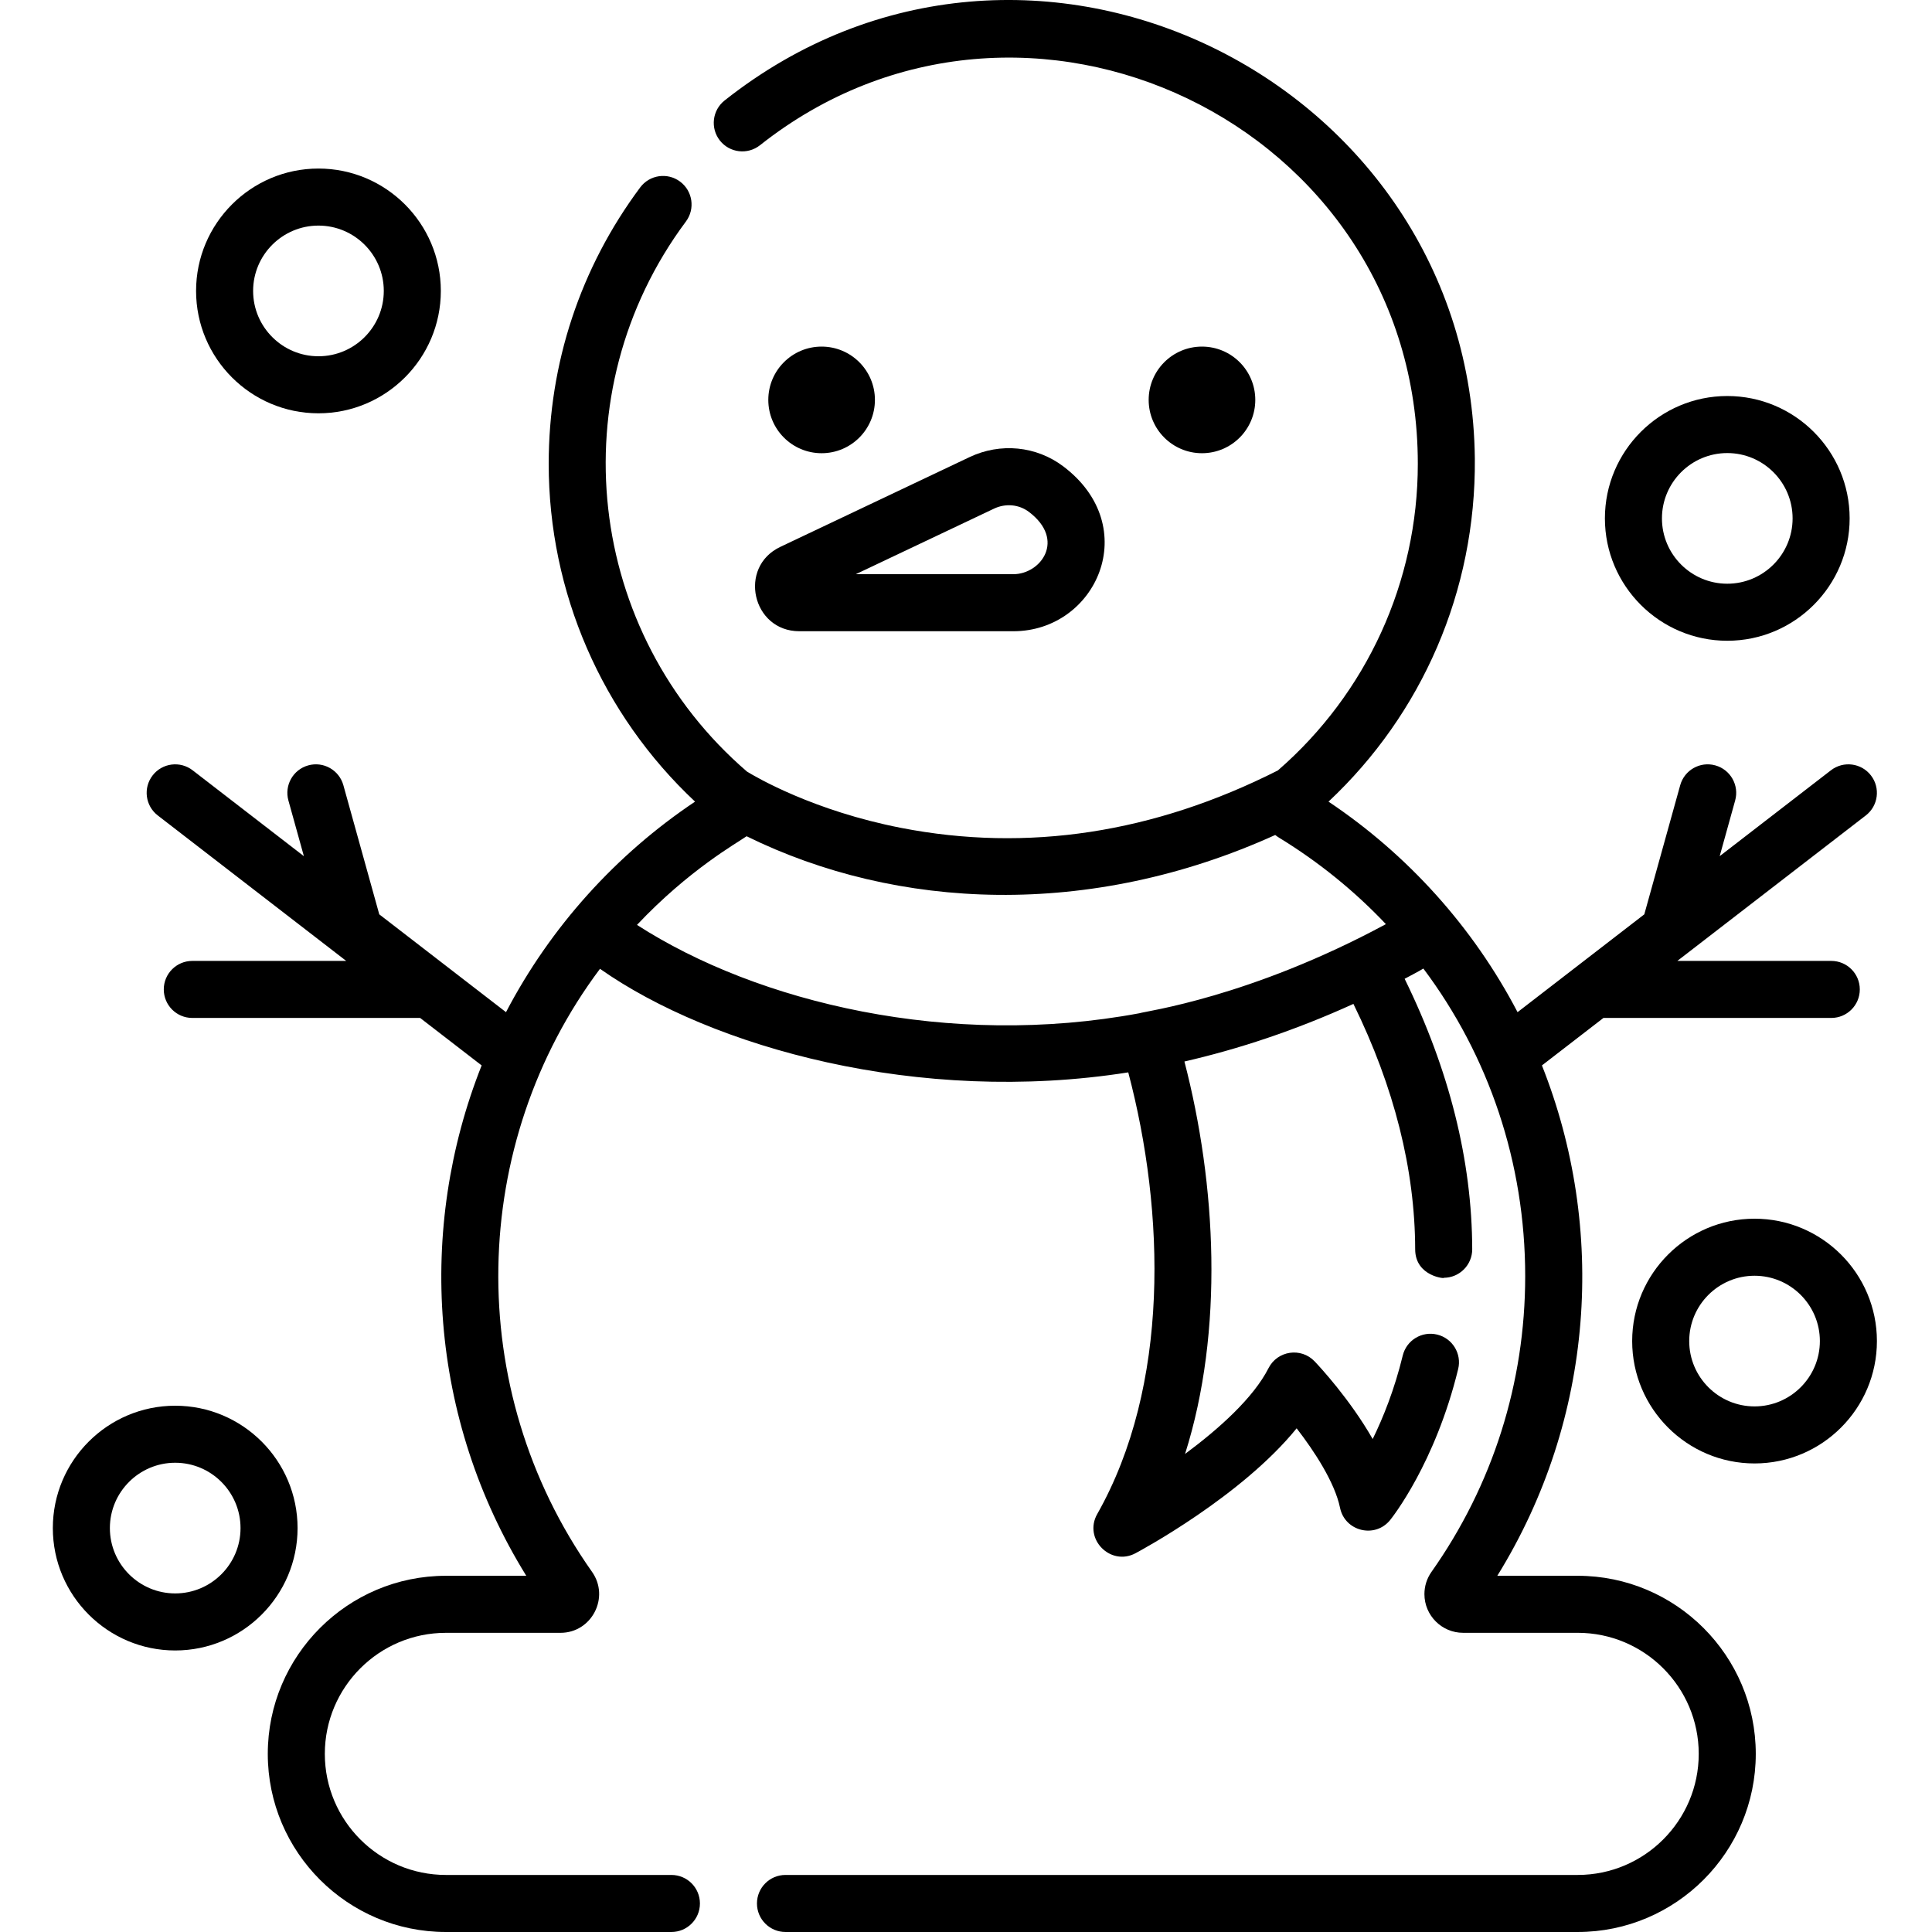
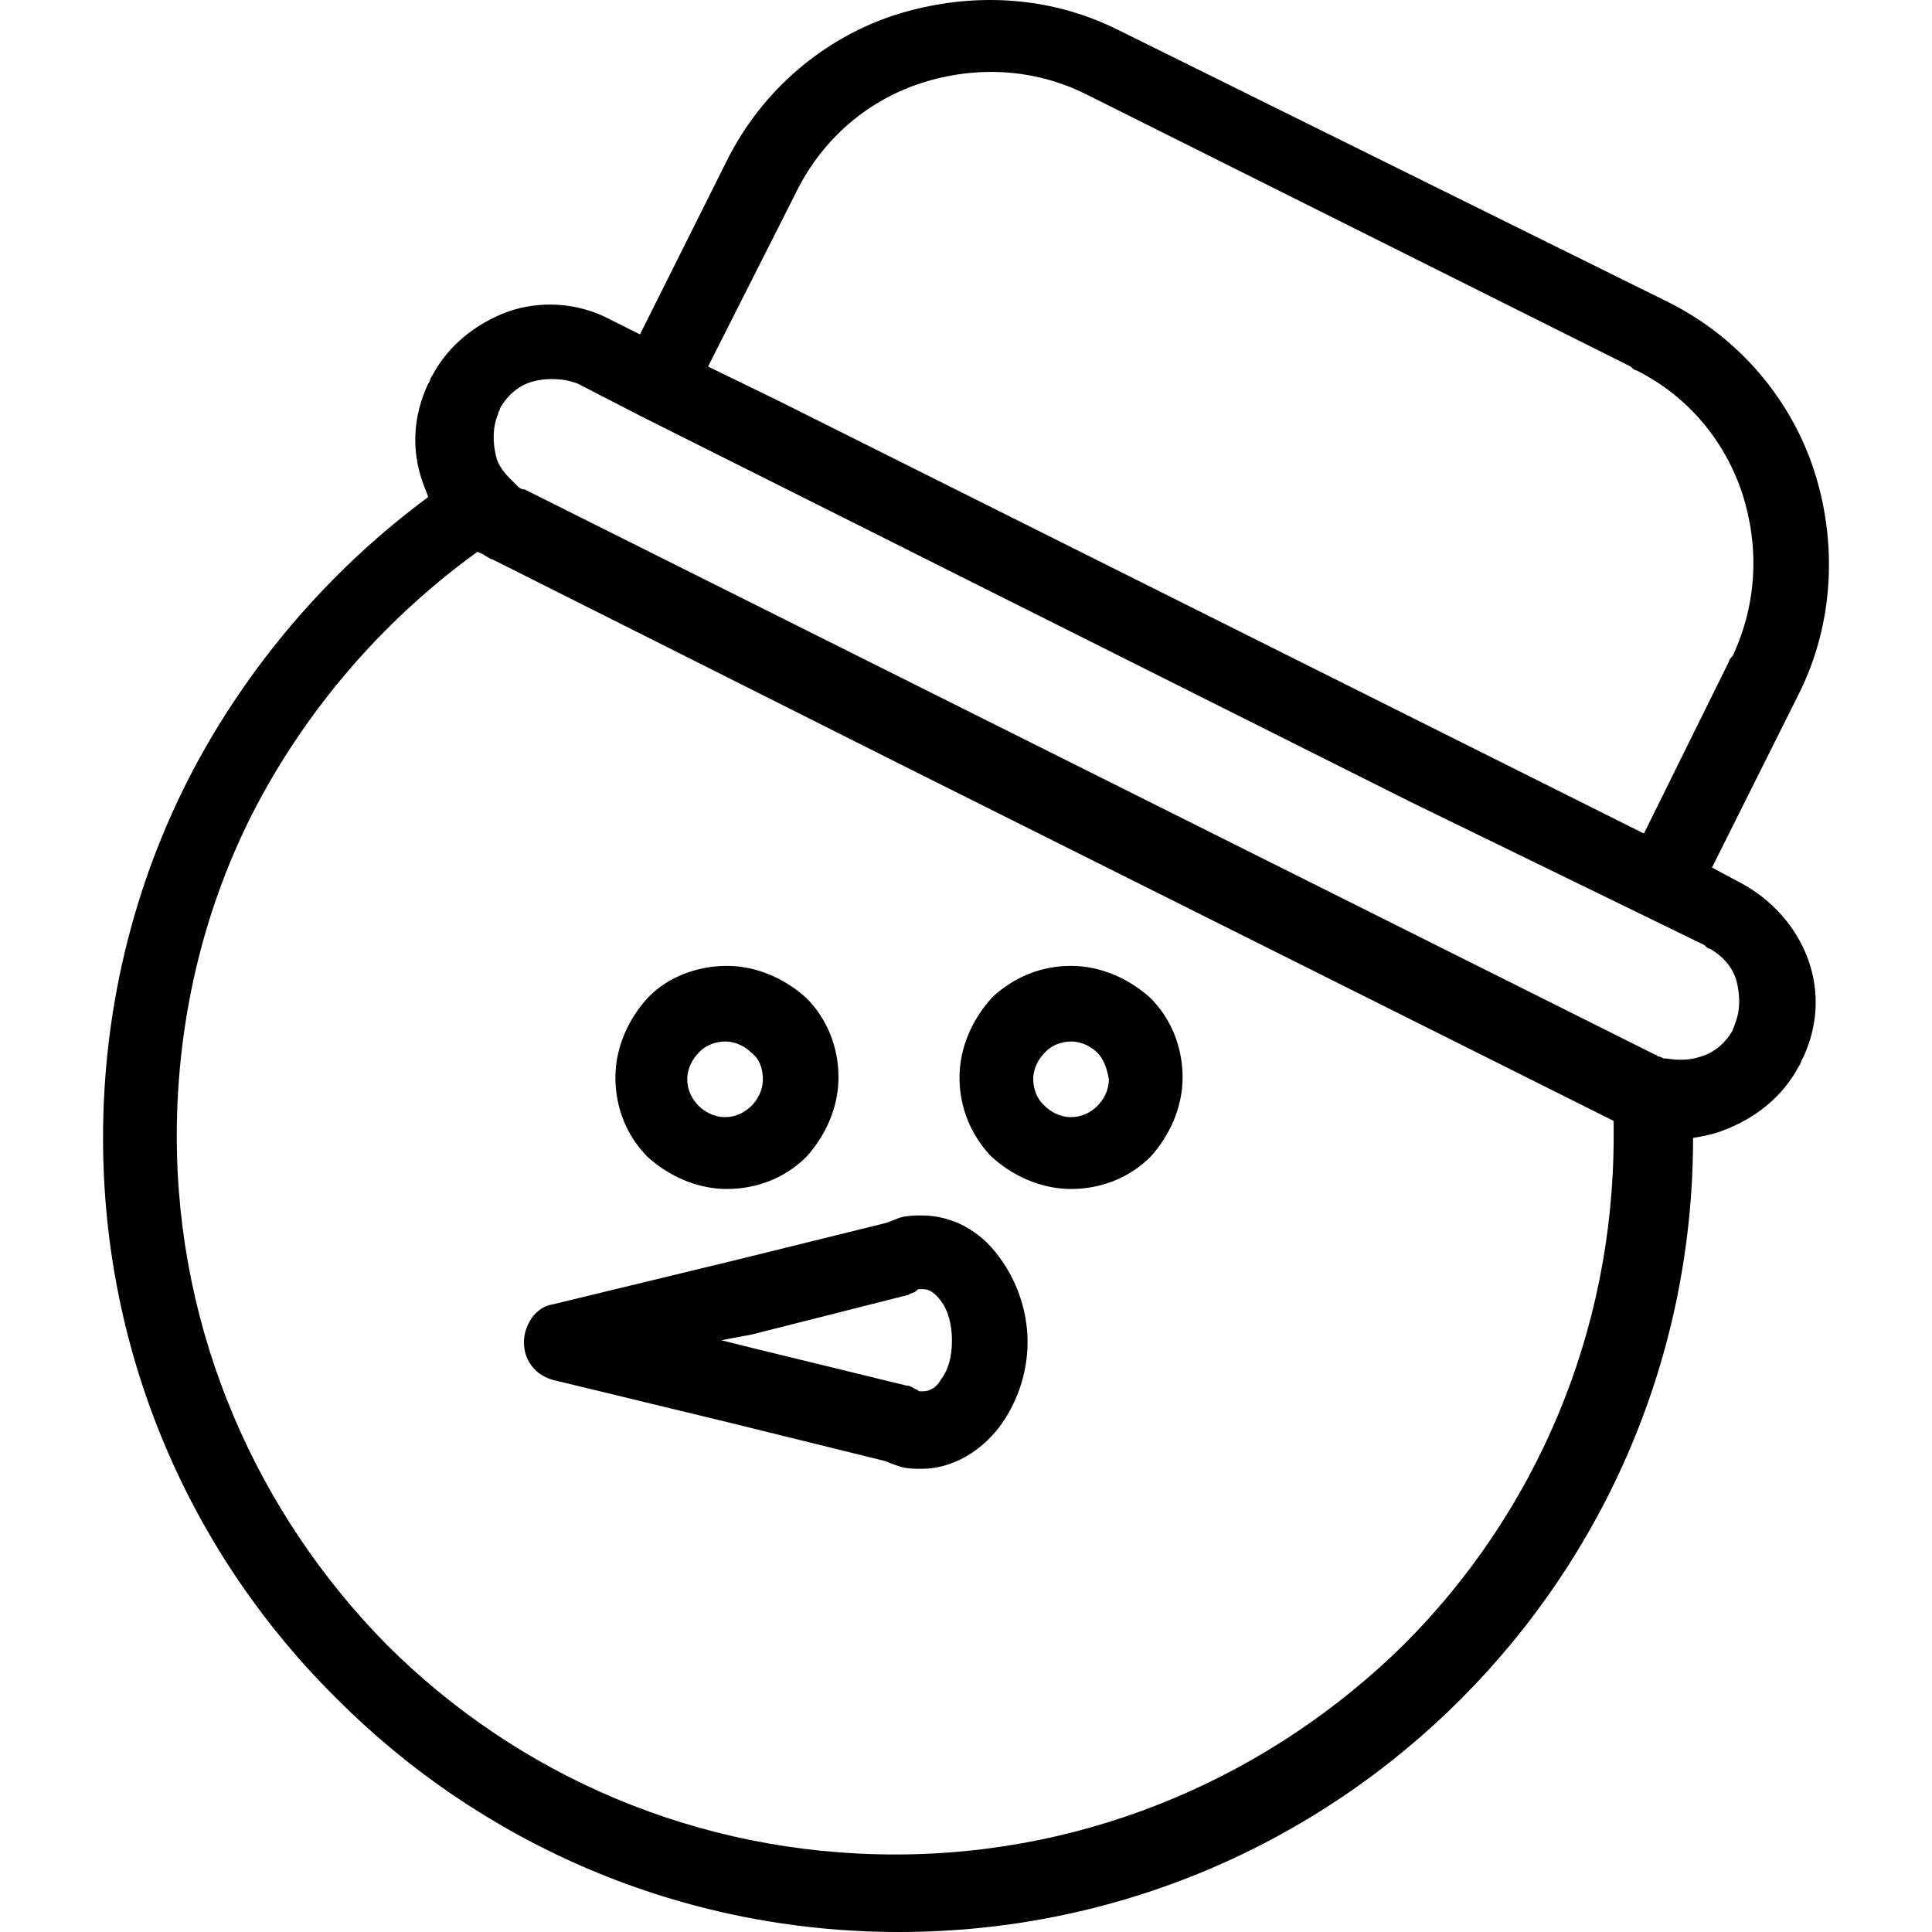
- <svg xmlns="http://www.w3.org/2000/svg" height="512pt" viewBox="-14 0 512 512.001" width="512pt">
-   <path d="m404.105 417.602h-21.305c25.844-41.742 28.961-92.094 11.828-135.254l16.301-12.582h60.379c4.176 0 7.559-3.383 7.559-7.559 0-4.172-3.383-7.555-7.559-7.555h-40.793l49.945-38.551c3.305-2.551 3.914-7.297 1.363-10.602-2.547-3.309-7.297-3.914-10.602-1.367l-29.488 22.762 4.102-14.754c1.117-4.02-1.234-8.188-5.258-9.305-4.02-1.121-8.191 1.234-9.305 5.258l-9.516 34.219-33.586 25.922c-11.793-22.574-29.137-41.77-50.102-55.793 24.777-23.23 39.078-55.758 38.781-90.891-1.09-100.461-118.305-158.66-198.828-94.918-3.273 2.594-3.824 7.348-1.234 10.621 2.59 3.27 7.344 3.824 10.617 1.234 69.836-55.285 174.332-5.785 174.332 84.426 0 31.242-13.504 60.777-37.078 81.258-32.84 16.617-66.441 21.742-99.883 15.223-23.125-4.508-38.262-13.352-40.812-14.914-42.723-36.785-49.961-100.434-16.188-145.777 2.496-3.348 1.801-8.086-1.547-10.578-3.344-2.496-8.082-1.801-10.574 1.547-15.859 21.293-24.242 46.617-24.242 73.242 0 34.062 14.062 66.348 38.785 89.527-20.918 13.996-38.281 33.172-50.102 55.793l-33.586-25.922-9.512-34.219c-1.117-4.023-5.285-6.379-9.309-5.258-4.02 1.117-6.375 5.285-5.258 9.305l4.102 14.754-29.488-22.762c-3.305-2.547-8.051-1.938-10.602 1.367-2.551 3.305-1.938 8.051 1.367 10.602l49.941 38.551h-40.789c-4.172 0-7.559 3.383-7.559 7.555 0 4.176 3.387 7.559 7.559 7.559h60.379l16.301 12.582c-17.168 43.254-13.969 93.594 11.828 135.254h-21.305c-26.027 0-47.199 21.172-47.199 47.199 0 26.027 21.176 47.199 47.199 47.199h59.766c4.176 0 7.559-3.383 7.559-7.559 0-4.176-3.383-7.559-7.559-7.559h-59.766c-17.691 0-32.082-14.391-32.082-32.082 0-17.691 14.391-32.082 32.082-32.082h30.363c8.301 0 13.145-9.402 8.363-16.168-34.289-48.582-32.598-113.469 2.113-159.805 29.602 20.816 84.484 36.207 139.996 27.445 9.809 37.102 11.027 83.059-8.219 117.043-3.73 6.586 3.512 13.918 10.129 10.398 1.312-.699 28.113-15.098 42.715-33.113 4.723 6.109 10.109 14.348 11.504 21.086 1.289 6.223 9.27 8.191 13.285 3.211.484-.602 11.934-15 18.016-40.004.988-4.055-1.5-8.145-5.559-9.133-4.055-.992-8.141 1.504-9.129 5.559-2.203 9.059-5.215 16.516-7.965 22.121-6.035-10.562-14.109-19.238-15.379-20.574-3.602-3.789-9.867-2.859-12.227 1.793-3.969 7.832-13.07 16.031-22.117 22.734 10.34-32.613 8.289-71.441-.168-104 14.246-3.27 29.246-8.195 44.785-15.266 10.805 22.027 16.316 43.879 16.367 65.043.016 7.297 8.258 7.844 7.578 7.539 4.172-.012 7.547-3.402 7.539-7.578-.055-23.48-6.09-47.555-17.91-71.66.719-.379 4.301-2.266 4.961-2.715 17.332 23.102 26.988 51.441 26.988 81.516 0 28.25-8.582 55.348-24.824 78.359-1.234 1.746-1.883 3.789-1.883 5.91 0 5.652 4.598 10.254 10.25 10.254h30.363c17.691 0 32.082 14.391 32.082 32.082s-14.391 32.086-32.082 32.086h-209.938c-4.176 0-7.559 3.383-7.559 7.559 0 4.172 3.383 7.559 7.559 7.559h209.938c26.027 0 47.199-21.176 47.199-47.203 0-26.023-21.172-47.195-47.199-47.195zm-116.16-149.078c-50.219 9.367-101.125-2.77-133.137-23.414 13.742-14.586 26.473-21.688 29.047-23.496 39.809 19.602 90.988 21.93 140.09-.332.328.258.668.504 1.031.723 10.59 6.473 20.062 14.195 28.301 22.902-36.055 19.441-63.711 23.055-65.332 23.617zm0 0" />
-   <path d="m217.863 105.977c0 7.805-6.324 14.129-14.125 14.129-7.805 0-14.129-6.324-14.129-14.129 0-7.801 6.324-14.125 14.129-14.125 7.801 0 14.125 6.324 14.125 14.125zm0 0" />
-   <path d="m318.664 105.977c0 7.805-6.324 14.129-14.129 14.129-7.801 0-14.125-6.324-14.125-14.129 0-7.801 6.324-14.125 14.125-14.125 7.805 0 14.129 6.324 14.129 14.125zm0 0" />
-   <path d="m197.832 167.285h56.703c22.023 0 34.504-27.664 13.223-43.711-7.137-5.379-16.645-6.312-24.82-2.434l-50.141 23.785c-11.297 5.352-7.457 22.359 5.035 22.359zm51.582-32.484c3.074-1.461 6.617-1.137 9.242.844 9.867 7.438 3.176 16.523-4.121 16.523h-41.738zm0 0" />
-   <path d="m70.395 109.531c17.879 0 32.43-14.551 32.43-32.434 0-17.879-14.551-32.43-32.43-32.43-17.883 0-32.434 14.551-32.434 32.43 0 17.883 14.551 32.434 32.434 32.434zm0-49.746c9.543 0 17.312 7.766 17.312 17.312s-7.77 17.316-17.312 17.316c-9.547 0-17.316-7.77-17.316-17.316s7.77-17.312 17.316-17.312zm0 0" />
-   <path d="m443.746 169.809c17.883 0 32.43-14.551 32.43-32.43 0-17.883-14.547-32.43-32.43-32.43-17.879 0-32.43 14.547-32.43 32.43 0 17.879 14.551 32.43 32.43 32.43zm0-49.742c9.547 0 17.312 7.766 17.312 17.312s-7.766 17.312-17.312 17.312-17.312-7.766-17.312-17.312 7.766-17.312 17.312-17.312zm0 0" />
-   <path d="m32.43 372.531c-17.883 0-32.43 14.547-32.43 32.43 0 17.883 14.551 32.43 32.43 32.43 17.883 0 32.43-14.547 32.43-32.43 0-17.883-14.547-32.43-32.43-32.43zm0 49.742c-9.547 0-17.312-7.766-17.312-17.312 0-9.547 7.77-17.316 17.312-17.316 9.547 0 17.312 7.77 17.312 17.316 0 9.547-7.766 17.312-17.312 17.312zm0 0" />
-   <path d="m450.973 322.969c-17.883 0-32.43 14.547-32.43 32.43 0 17.883 14.547 32.43 32.43 32.43 17.883 0 32.43-14.547 32.43-32.43 0-17.883-14.547-32.43-32.43-32.43zm0 49.742c-9.547 0-17.312-7.766-17.312-17.312 0-9.547 7.766-17.312 17.312-17.312s17.312 7.766 17.312 17.312c0 9.547-7.766 17.312-17.312 17.312zm0 0" />
+ <svg xmlns="http://www.w3.org/2000/svg" version="1.1" id="Capa_1" x="0px" y="0px" viewBox="0 0 408.749 408.749" style="enable-background:new 0 0 408.749 408.749;" xml:space="preserve">
+   <g>
+     <g>
+       <g>
+         <path d="M368.2,186.749l-6-3.2l18.4-36.8c7.6-15.2,8-32.4,3.2-47.2c-4.8-14.8-15.6-28-30.8-35.6l-116.4-57.6     c-15.2-7.6-32-8-47.2-3.2c-14.8,4.8-28,15.6-35.6,30.8l-18.4,36.8l-6.4-3.2c-6.8-3.6-14.8-4-21.6-1.6c-6.4,2.4-12.4,6.8-16,13.6     c-0.4,0.4-0.4,1.2-0.8,1.6c-3.2,6.8-3.6,14-1.2,20.8c0.4,1.2,0.8,2,1.2,3.2c-20,14.8-36.8,34-48.8,56c-12.8,23.6-20,50.8-20,79.6     c0,46.4,18.8,88.4,49.6,118.8c30.4,30.4,72.4,49.2,118.8,49.2c46.4,0,88.4-18.8,118.8-49.2c30.4-30.4,49.2-72.4,49.2-118.8     c2.4-0.4,4.4-0.8,6.4-1.6c6.4-2.4,12.4-6.8,16-13.6c0.4-0.4,0.4-1.2,0.8-1.6c3.2-6.8,3.6-14,1.2-20.8     C380.2,196.349,375,190.349,368.2,186.749z M168.6,40.349c5.6-11.2,15.2-19.2,26.4-22.8c11.2-3.6,23.6-3.2,34.8,2.4l115.2,57.6     c0.4,0.4,0.8,0.8,1.2,0.8c11.2,5.6,18.8,15.2,22.4,26c3.6,11.2,3.2,23.2-2,34.4c-0.4,0.4-0.8,0.8-0.8,1.2l-18,36.4l-183.2-91.6     l-14.8-7.2L168.6,40.349z M341.4,240.349c0,42-16.8,80-44.4,107.6c-27.6,27.2-65.6,44.4-107.6,44.4s-80-16.8-107.6-44.4     c-27.2-27.6-44.4-65.6-44.4-107.6c0-26,6.4-50.8,18-72c11.2-20.4,26.8-38,45.6-51.6c0.8,0.4,1.2,0.4,1.6,0.8     c0.8,0.4,1.2,0.8,1.6,0.8l86.8,43.6l150.4,75.2C341.4,237.949,341.4,239.149,341.4,240.349z M367,216.749c0,0.4-0.4,0.8-0.4,1.2     c-1.6,2.8-4,4.8-6.8,5.6c-2.4,0.8-4.8,0.8-7.2,0.4h-0.4c-0.4,0-0.8-0.4-1.2-0.4c-0.4,0-0.4-0.4-0.8-0.4L111,103.549     c-0.8,0-1.2-0.4-1.6-0.8l-0.4-0.4c-0.4-0.4-0.4-0.4-0.8-0.8l-0.4-0.4c-1.2-1.2-2.4-2.8-2.8-4.4c-0.8-3.2-0.8-6.4,0.4-9.2     c0-0.4,0.4-0.8,0.4-1.2c1.6-2.8,4-4.8,6.8-5.6s6.4-0.8,9.6,0.4l13.2,6.8l162.8,81.6l62.4,30.4c0.4,0.4,0.8,0.8,1.2,0.8     c2.8,1.6,4.8,4,5.6,6.8C368.2,210.749,368.2,213.949,367,216.749z" />
+         <path d="M209.8,244.749c4.4,4,10.4,6.8,16.8,6.8c6.4,0,12.4-2.4,16.8-6.8c4-4.4,6.8-10.4,6.8-16.8c0-6.4-2.4-12.4-6.8-16.8     c-4.4-4-10.4-6.8-16.8-6.8c-6.4,0-12,2.4-16.4,6.4l-0.4,0.4c-4,4.4-6.8,10.4-6.8,16.8c0,6.4,2.4,12,6.4,16.4L209.8,244.749z      M221,222.749l0.4-0.4c1.2-1.2,3.2-2,5.2-2c2.4,0,4.4,1.2,5.6,2.4c1.2,1.2,2,3.2,2.4,5.6c0,2.4-1.2,4.4-2.4,5.6     c-1.6,1.6-3.6,2.4-5.6,2.4c-2.4,0-4.4-1.2-5.6-2.4l-0.4-0.4c-1.2-1.2-2-3.2-2-5.2C218.6,225.949,219.8,223.949,221,222.749z" />
+         <path d="M187.4,258.749l-32.4,8l-38,9.2c-2.8,0.4-5.2,2.8-6,6.4c-0.8,4.4,1.6,8.4,6,9.6l38,9.2l32.4,8c0.8,0.4,2,0.8,3.2,1.2     c1.6,0.4,2.8,0.4,4.4,0.4c6.4,0,12.4-3.6,16.4-8.8c3.6-4.8,6-11.2,6-18s-2.4-13.2-6-18c-4-5.6-10-8.8-16.4-8.8     c-1.2,0-2.8,0-4.4,0.4C189.4,257.949,188.6,258.349,187.4,258.749z M193.8,273.149c0.4-0.4,0.4-0.4,0.8-0.4c0.4,0,0.4,0,0.8,0     c1.2,0,2.4,0.8,3.6,2.4c1.6,2,2.4,5.2,2.4,8.4c0,3.6-0.8,6.4-2.4,8.4c-0.8,1.6-2.4,2.4-3.6,2.4c-0.4,0-0.8,0-0.8,0     c-0.4,0-0.4-0.4-0.8-0.4c-0.8-0.4-1.2-0.8-2-0.8l-32.8-8l-6.4-1.6l6.4-1.2l33.2-8.4C192.6,273.549,193.4,273.549,193.8,273.149z" />
+         <path d="M153.8,251.549c6.4,0,12.4-2.4,16.8-6.8c4-4.4,6.8-10.4,6.8-16.8c0-6.4-2.4-12.4-6.8-16.8c-4.4-4-10.4-6.8-16.8-6.8     c-6.4,0-12.4,2.4-16.4,6.4l-0.4,0.4c-4,4.4-6.8,10.4-6.8,16.8c0,6.4,2.4,12.4,6.8,16.8     C141.4,248.749,147.4,251.549,153.8,251.549z M147.8,222.749l0.4-0.4c1.2-1.2,3.2-2,5.2-2c2.4,0,4.4,1.2,5.6,2.4     c1.6,1.2,2.4,3.2,2.4,5.6c0,2.4-1.2,4.4-2.4,5.6c-1.6,1.6-3.6,2.4-5.6,2.4c-2.4,0-4.4-1.2-5.6-2.4c-1.6-1.6-2.4-3.6-2.4-5.6     C145.4,225.949,146.6,223.949,147.8,222.749z" />
+       </g>
+     </g>
+   </g>
+   <g>
+ </g>
+   <g>
+ </g>
+   <g>
+ </g>
+   <g>
+ </g>
+   <g>
+ </g>
+   <g>
+ </g>
+   <g>
+ </g>
+   <g>
+ </g>
+   <g>
+ </g>
+   <g>
+ </g>
+   <g>
+ </g>
+   <g>
+ </g>
+   <g>
+ </g>
+   <g>
+ </g>
+   <g>
+ </g>
</svg>
